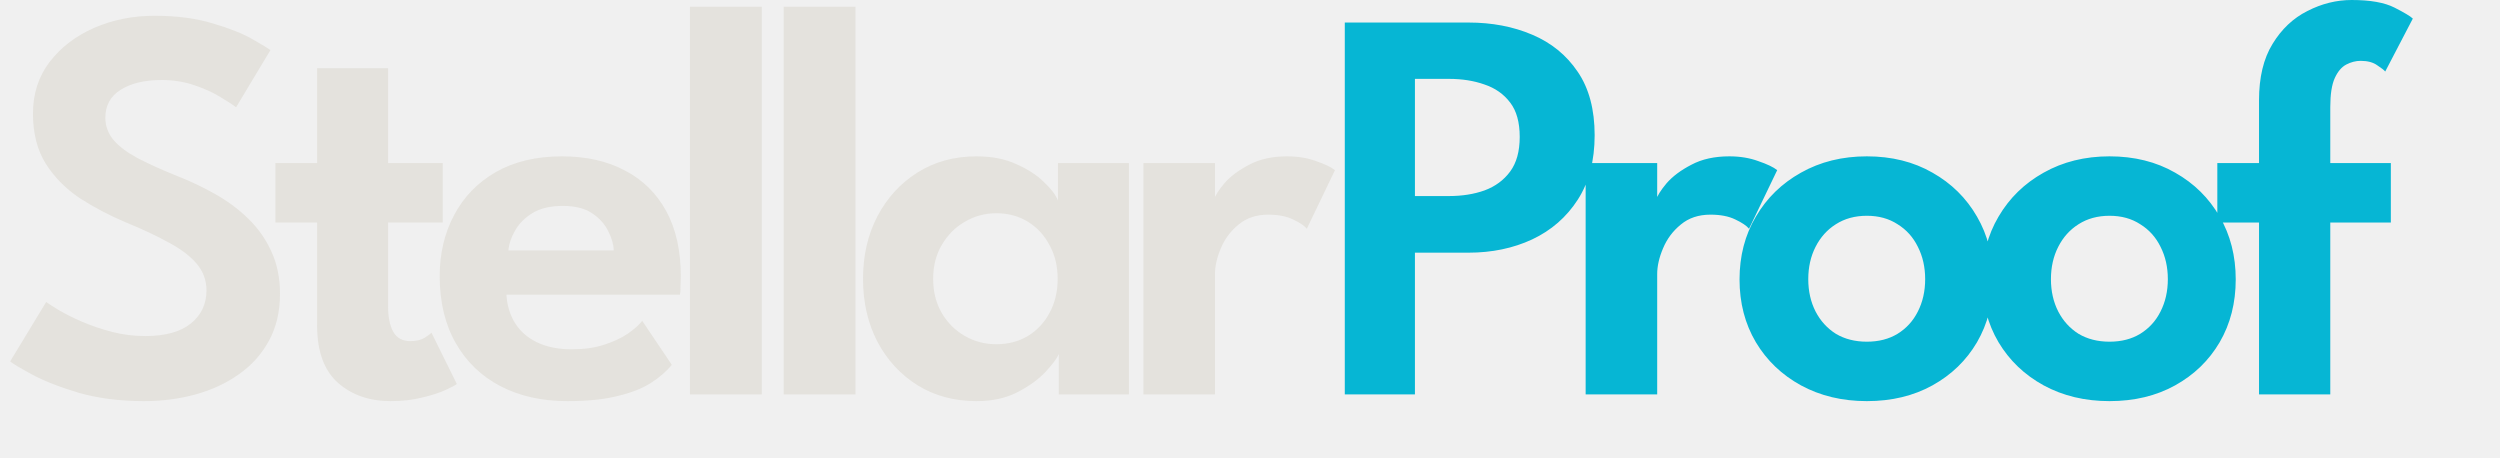
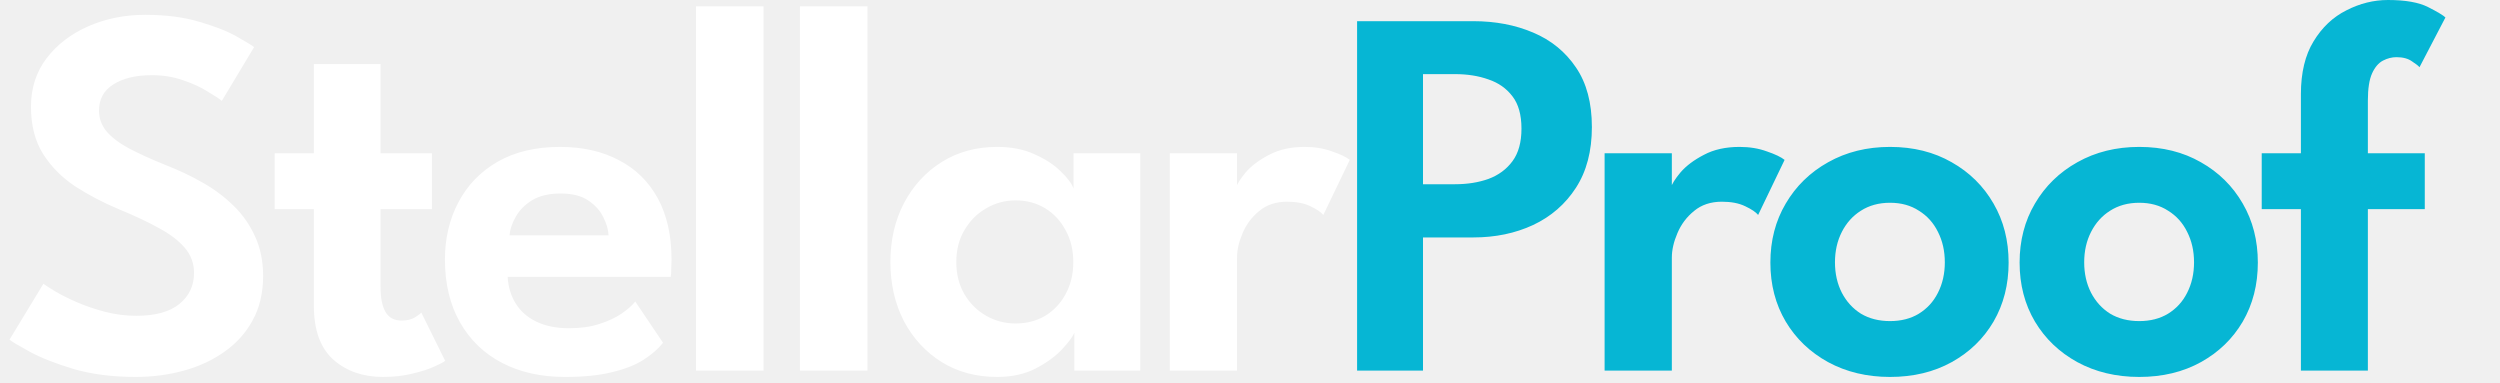
- <svg xmlns="http://www.w3.org/2000/svg" width="355" height="65" viewBox="0 0 355 65" fill="none">
-   <path d="M190.96 3.2H208.52C211.853 3.2 214.867 3.773 217.56 4.92C220.28 6.067 222.44 7.827 224.04 10.2C225.64 12.547 226.44 15.547 226.44 19.2C226.44 22.827 225.64 25.88 224.04 28.36C222.44 30.84 220.28 32.72 217.56 34C214.867 35.253 211.853 35.88 208.52 35.88H200.92V56H190.96V3.2ZM200.92 27.84H205.76C207.627 27.84 209.307 27.573 210.8 27.04C212.32 26.48 213.533 25.587 214.44 24.36C215.347 23.133 215.8 21.493 215.8 19.44C215.8 17.36 215.347 15.733 214.44 14.56C213.533 13.36 212.32 12.507 210.8 12C209.307 11.467 207.627 11.2 205.76 11.2H200.92V27.84ZM235.322 56H225.162V23.16H235.322V28.48H235.122C235.309 27.84 235.816 27.027 236.642 26.04C237.496 25.053 238.669 24.173 240.162 23.4C241.656 22.6 243.456 22.2 245.562 22.2C247.082 22.2 248.456 22.427 249.682 22.88C250.936 23.307 251.829 23.733 252.363 24.16L248.362 32.48C248.016 32.053 247.362 31.613 246.402 31.16C245.469 30.707 244.296 30.48 242.882 30.48C241.202 30.48 239.802 30.947 238.682 31.88C237.562 32.787 236.722 33.907 236.162 35.24C235.602 36.547 235.322 37.773 235.322 38.92V56ZM265.094 56.96C261.6 56.96 258.48 56.213 255.734 54.72C253.014 53.227 250.88 51.187 249.334 48.6C247.787 45.987 247.014 43.013 247.014 39.68C247.014 36.347 247.787 33.373 249.334 30.76C250.88 28.12 253.014 26.04 255.734 24.52C258.48 22.973 261.6 22.2 265.094 22.2C268.614 22.2 271.72 22.973 274.414 24.52C277.107 26.04 279.214 28.12 280.734 30.76C282.254 33.373 283.014 36.347 283.014 39.68C283.014 43.013 282.254 45.987 280.734 48.6C279.214 51.187 277.107 53.227 274.414 54.72C271.72 56.213 268.614 56.96 265.094 56.96ZM265.094 48.52C266.774 48.52 268.227 48.147 269.454 47.4C270.707 46.627 271.667 45.573 272.334 44.24C273.027 42.88 273.374 41.347 273.374 39.64C273.374 37.933 273.027 36.4 272.334 35.04C271.667 33.68 270.707 32.613 269.454 31.84C268.227 31.04 266.774 30.64 265.094 30.64C263.414 30.64 261.947 31.04 260.694 31.84C259.467 32.613 258.507 33.68 257.814 35.04C257.12 36.4 256.774 37.933 256.774 39.64C256.774 41.347 257.12 42.88 257.814 44.24C258.507 45.573 259.467 46.627 260.694 47.4C261.947 48.147 263.414 48.52 265.094 48.52ZM299.553 56.96C296.06 56.96 292.94 56.213 290.193 54.72C287.473 53.227 285.34 51.187 283.793 48.6C282.246 45.987 281.473 43.013 281.473 39.68C281.473 36.347 282.246 33.373 283.793 30.76C285.34 28.12 287.473 26.04 290.193 24.52C292.94 22.973 296.06 22.2 299.553 22.2C303.073 22.2 306.18 22.973 308.873 24.52C311.566 26.04 313.673 28.12 315.193 30.76C316.713 33.373 317.473 36.347 317.473 39.68C317.473 43.013 316.713 45.987 315.193 48.6C313.673 51.187 311.566 53.227 308.873 54.72C306.18 56.213 303.073 56.96 299.553 56.96ZM299.553 48.52C301.233 48.52 302.686 48.147 303.913 47.4C305.166 46.627 306.126 45.573 306.793 44.24C307.486 42.88 307.833 41.347 307.833 39.64C307.833 37.933 307.486 36.4 306.793 35.04C306.126 33.68 305.166 32.613 303.913 31.84C302.686 31.04 301.233 30.64 299.553 30.64C297.873 30.64 296.406 31.04 295.153 31.84C293.926 32.613 292.966 33.68 292.273 35.04C291.58 36.4 291.233 37.933 291.233 39.64C291.233 41.347 291.58 42.88 292.273 44.24C292.966 45.573 293.926 46.627 295.153 47.4C296.406 48.147 297.873 48.52 299.553 48.52ZM314.86 23.16H320.78V14.24C320.78 10.987 321.42 8.32 322.7 6.24C323.98 4.133 325.633 2.573 327.66 1.56C329.687 0.52 331.78 -3.8147e-06 333.94 -3.8147e-06C336.58 -3.8147e-06 338.607 0.36 340.02 1.08C341.433 1.8 342.3 2.32 342.62 2.64L338.7 10.16C338.567 9.973 338.193 9.68 337.58 9.28C336.993 8.853 336.207 8.64 335.22 8.64C334.527 8.64 333.847 8.813 333.18 9.16C332.513 9.507 331.967 10.147 331.54 11.08C331.113 12.013 330.9 13.387 330.9 15.2V23.16H339.5V31.6H330.9V56H320.78V31.6H314.86V23.16Z" fill="#06B6D4" />
-   <path d="M21.92 2.24C25.093 2.24 27.853 2.6 30.2 3.32C32.573 4.013 34.453 4.76 35.84 5.56C37.253 6.36 38.107 6.88 38.4 7.12L33.52 15.24C33.093 14.893 32.36 14.413 31.32 13.8C30.307 13.16 29.08 12.6 27.64 12.12C26.2 11.613 24.64 11.36 22.96 11.36C20.533 11.36 18.587 11.827 17.12 12.76C15.68 13.667 14.96 14.987 14.96 16.72C14.96 17.893 15.347 18.947 16.12 19.88C16.893 20.787 18.027 21.64 19.52 22.44C21.04 23.24 22.893 24.08 25.08 24.96C27 25.707 28.827 26.573 30.56 27.56C32.32 28.547 33.88 29.707 35.24 31.04C36.627 32.373 37.72 33.92 38.52 35.68C39.347 37.44 39.76 39.453 39.76 41.72C39.76 44.253 39.24 46.467 38.2 48.36C37.187 50.253 35.773 51.84 33.96 53.12C32.173 54.4 30.12 55.36 27.8 56C25.48 56.64 23.04 56.96 20.48 56.96C17.013 56.96 13.893 56.56 11.12 55.76C8.373 54.933 6.147 54.053 4.44 53.12C2.733 52.187 1.733 51.587 1.44 51.32L6.56 42.88C6.88 43.12 7.48 43.507 8.36 44.04C9.267 44.573 10.36 45.12 11.64 45.68C12.947 46.24 14.36 46.72 15.88 47.12C17.427 47.52 19 47.72 20.6 47.72C23.48 47.72 25.653 47.12 27.12 45.92C28.587 44.72 29.32 43.16 29.32 41.24C29.32 39.8 28.853 38.533 27.92 37.44C26.987 36.347 25.667 35.347 23.96 34.44C22.28 33.507 20.267 32.56 17.92 31.6C15.573 30.613 13.387 29.467 11.36 28.16C9.36 26.827 7.747 25.2 6.52 23.28C5.293 21.333 4.68 18.947 4.68 16.12C4.68 13.32 5.467 10.88 7.04 8.8C8.64 6.72 10.747 5.107 13.36 3.96C16 2.813 18.853 2.24 21.92 2.24ZM39.108 23.16H45.028V9.68H55.108V23.16H62.868V31.6H55.108V43.48C55.108 45.053 55.361 46.28 55.868 47.16C56.375 48.013 57.175 48.44 58.268 48.44C59.095 48.44 59.775 48.28 60.308 47.96C60.842 47.613 61.161 47.373 61.268 47.24L64.868 54.52C64.708 54.68 64.188 54.96 63.308 55.36C62.455 55.76 61.348 56.12 59.988 56.44C58.655 56.787 57.148 56.96 55.468 56.96C52.455 56.96 49.962 56.093 47.988 54.36C46.015 52.6 45.028 49.88 45.028 46.2V31.6H39.108V23.16ZM71.915 41.84C71.995 43.333 72.395 44.667 73.115 45.84C73.835 47.013 74.875 47.933 76.235 48.6C77.622 49.267 79.275 49.6 81.195 49.6C82.928 49.6 84.448 49.387 85.755 48.96C87.088 48.533 88.208 48.013 89.115 47.4C90.048 46.76 90.742 46.147 91.195 45.56L95.395 51.8C94.648 52.733 93.648 53.6 92.395 54.4C91.168 55.173 89.595 55.787 87.675 56.24C85.782 56.72 83.408 56.96 80.555 56.96C76.955 56.96 73.795 56.253 71.075 54.84C68.355 53.427 66.235 51.387 64.715 48.72C63.195 46.053 62.435 42.88 62.435 39.2C62.435 36 63.115 33.12 64.475 30.56C65.835 27.973 67.808 25.933 70.395 24.44C73.008 22.947 76.142 22.2 79.795 22.2C83.235 22.2 86.208 22.867 88.715 24.2C91.248 25.507 93.208 27.427 94.595 29.96C95.982 32.493 96.675 35.587 96.675 39.24C96.675 39.453 96.662 39.893 96.635 40.56C96.635 41.2 96.608 41.627 96.555 41.84H71.915ZM87.155 35.56C87.128 34.707 86.862 33.787 86.355 32.8C85.875 31.813 85.115 30.973 84.075 30.28C83.035 29.587 81.648 29.24 79.915 29.24C78.182 29.24 76.755 29.573 75.635 30.24C74.542 30.907 73.715 31.733 73.155 32.72C72.595 33.68 72.275 34.627 72.195 35.56H87.155ZM108.176 56H97.976V0.96H108.176V56ZM121.482 56H111.282V0.96H121.482V56ZM150.348 56V50.28C150.108 50.867 149.495 51.693 148.508 52.76C147.521 53.827 146.188 54.8 144.508 55.68C142.855 56.533 140.908 56.96 138.668 56.96C135.521 56.96 132.735 56.213 130.308 54.72C127.881 53.2 125.975 51.133 124.588 48.52C123.228 45.88 122.548 42.907 122.548 39.6C122.548 36.293 123.228 33.333 124.588 30.72C125.975 28.08 127.881 26 130.308 24.48C132.735 22.96 135.521 22.2 138.668 22.2C140.855 22.2 142.748 22.573 144.348 23.32C145.975 24.04 147.281 24.893 148.268 25.88C149.281 26.84 149.935 27.707 150.228 28.48V23.16H160.308V56H150.348ZM132.508 39.6C132.508 41.44 132.921 43.067 133.748 44.48C134.575 45.867 135.668 46.947 137.028 47.72C138.388 48.493 139.868 48.88 141.468 48.88C143.148 48.88 144.641 48.493 145.948 47.72C147.255 46.92 148.281 45.827 149.028 44.44C149.801 43.027 150.188 41.413 150.188 39.6C150.188 37.787 149.801 36.187 149.028 34.8C148.281 33.387 147.255 32.28 145.948 31.48C144.641 30.68 143.148 30.28 141.468 30.28C139.868 30.28 138.388 30.68 137.028 31.48C135.668 32.253 134.575 33.347 133.748 34.76C132.921 36.147 132.508 37.76 132.508 39.6ZM172.529 56H162.369V23.16H172.529V28.48H172.329C172.515 27.84 173.022 27.027 173.849 26.04C174.702 25.053 175.875 24.173 177.369 23.4C178.862 22.6 180.662 22.2 182.769 22.2C184.289 22.2 185.662 22.427 186.889 22.88C188.142 23.307 189.035 23.733 189.569 24.16L185.569 32.48C185.222 32.053 184.569 31.613 183.609 31.16C182.675 30.707 181.502 30.48 180.089 30.48C178.409 30.48 177.009 30.947 175.889 31.88C174.769 32.787 173.929 33.907 173.369 35.24C172.809 36.547 172.529 37.773 172.529 38.92V56Z" fill="#E4E2DD" />
+ <svg xmlns="http://www.w3.org/2000/svg" width="340" height="52" viewBox="0 0 340 52" fill="none">
+   <path d="M19.728 2.016C22.584 2.016 25.068 2.34 27.18 2.988C29.316 3.612 31.008 4.284 32.256 5.004C33.528 5.724 34.296 6.192 34.56 6.408L30.168 13.716C29.784 13.404 29.124 12.972 28.188 12.42C27.276 11.844 26.172 11.34 24.876 10.908C23.58 10.452 22.176 10.224 20.664 10.224C18.48 10.224 16.728 10.644 15.408 11.484C14.112 12.3 13.464 13.488 13.464 15.048C13.464 16.104 13.812 17.052 14.508 17.892C15.204 18.708 16.224 19.476 17.568 20.196C18.936 20.916 20.604 21.672 22.572 22.464C24.3 23.136 25.944 23.916 27.504 24.804C29.088 25.692 30.492 26.736 31.716 27.936C32.964 29.136 33.948 30.528 34.668 32.112C35.412 33.696 35.784 35.508 35.784 37.548C35.784 39.828 35.316 41.82 34.38 43.524C33.468 45.228 32.196 46.656 30.564 47.808C28.956 48.96 27.108 49.824 25.02 50.4C22.932 50.976 20.736 51.264 18.432 51.264C15.312 51.264 12.504 50.904 10.008 50.184C7.536 49.44 5.532 48.648 3.996 47.808C2.46 46.968 1.56 46.428 1.296 46.188L5.904 38.592C6.192 38.808 6.732 39.156 7.524 39.636C8.34 40.116 9.324 40.608 10.476 41.112C11.652 41.616 12.924 42.048 14.292 42.408C15.684 42.768 17.1 42.948 18.54 42.948C21.132 42.948 23.088 42.408 24.408 41.328C25.728 40.248 26.388 38.844 26.388 37.116C26.388 35.82 25.968 34.68 25.128 33.696C24.288 32.712 23.1 31.812 21.564 30.996C20.052 30.156 18.24 29.304 16.128 28.44C14.016 27.552 12.048 26.52 10.224 25.344C8.424 24.144 6.972 22.68 5.868 20.952C4.764 19.2 4.212 17.052 4.212 14.508C4.212 11.988 4.92 9.792 6.336 7.92C7.776 6.048 9.672 4.596 12.024 3.564C14.4 2.532 16.968 2.016 19.728 2.016ZM37.357 20.844H42.685V8.712H51.757V20.844H58.741V28.44H51.757V39.132C51.757 40.548 51.985 41.652 52.441 42.444C52.897 43.212 53.617 43.596 54.601 43.596C55.345 43.596 55.957 43.452 56.437 43.164C56.917 42.852 57.205 42.636 57.301 42.516L60.541 49.068C60.397 49.212 59.929 49.464 59.137 49.824C58.369 50.184 57.373 50.508 56.149 50.796C54.949 51.108 53.593 51.264 52.081 51.264C49.369 51.264 47.125 50.484 45.349 48.924C43.573 47.34 42.685 44.892 42.685 41.58V28.44H37.357V20.844ZM69.043 37.656C69.115 39 69.475 40.2 70.124 41.256C70.772 42.312 71.707 43.14 72.931 43.74C74.18 44.34 75.668 44.64 77.395 44.64C78.956 44.64 80.323 44.448 81.499 44.064C82.7 43.68 83.707 43.212 84.523 42.66C85.364 42.084 85.987 41.532 86.395 41.004L90.175 46.62C89.504 47.46 88.603 48.24 87.475 48.96C86.371 49.656 84.956 50.208 83.228 50.616C81.523 51.048 79.388 51.264 76.82 51.264C73.579 51.264 70.736 50.628 68.287 49.356C65.84 48.084 63.931 46.248 62.563 43.848C61.196 41.448 60.511 38.592 60.511 35.28C60.511 32.4 61.123 29.808 62.347 27.504C63.572 25.176 65.347 23.34 67.675 21.996C70.028 20.652 72.847 19.98 76.135 19.98C79.231 19.98 81.907 20.58 84.163 21.78C86.444 22.956 88.207 24.684 89.456 26.964C90.704 29.244 91.328 32.028 91.328 35.316C91.328 35.508 91.316 35.904 91.291 36.504C91.291 37.08 91.267 37.464 91.219 37.656H69.043ZM82.76 32.004C82.736 31.236 82.496 30.408 82.04 29.52C81.608 28.632 80.924 27.876 79.987 27.252C79.052 26.628 77.803 26.316 76.243 26.316C74.683 26.316 73.4 26.616 72.391 27.216C71.407 27.816 70.663 28.56 70.159 29.448C69.656 30.312 69.368 31.164 69.296 32.004H82.76ZM103.838 50.4H94.658V0.864H103.838V50.4ZM117.974 50.4H108.794V0.864H117.974V50.4ZM146.113 50.4V45.252C145.897 45.78 145.345 46.524 144.457 47.484C143.569 48.444 142.369 49.32 140.857 50.112C139.369 50.88 137.617 51.264 135.601 51.264C132.769 51.264 130.261 50.592 128.077 49.248C125.893 47.88 124.177 46.02 122.929 43.668C121.705 41.292 121.093 38.616 121.093 35.64C121.093 32.664 121.705 30 122.929 27.648C124.177 25.272 125.893 23.4 128.077 22.032C130.261 20.664 132.769 19.98 135.601 19.98C137.569 19.98 139.273 20.316 140.713 20.988C142.177 21.636 143.353 22.404 144.241 23.292C145.153 24.156 145.741 24.936 146.005 25.632V20.844H155.077V50.4H146.113ZM130.057 35.64C130.057 37.296 130.429 38.76 131.173 40.032C131.917 41.28 132.901 42.252 134.125 42.948C135.349 43.644 136.681 43.992 138.121 43.992C139.633 43.992 140.977 43.644 142.153 42.948C143.329 42.228 144.253 41.244 144.925 39.996C145.621 38.724 145.969 37.272 145.969 35.64C145.969 34.008 145.621 32.568 144.925 31.32C144.253 30.048 143.329 29.052 142.153 28.332C140.977 27.612 139.633 27.252 138.121 27.252C136.681 27.252 135.349 27.612 134.125 28.332C132.901 29.028 131.917 30.012 131.173 31.284C130.429 32.532 130.057 33.984 130.057 35.64ZM168.236 50.4H159.092V20.844H168.236V25.632H168.056C168.224 25.056 168.68 24.324 169.424 23.436C170.192 22.548 171.248 21.756 172.592 21.06C173.936 20.34 175.556 19.98 177.452 19.98C178.82 19.98 180.056 20.184 181.16 20.592C182.288 20.976 183.092 21.36 183.572 21.744L179.972 29.232C179.66 28.848 179.072 28.452 178.208 28.044C177.368 27.636 176.312 27.432 175.04 27.432C173.528 27.432 172.268 27.852 171.26 28.692C170.252 29.508 169.496 30.516 168.992 31.716C168.488 32.892 168.236 33.996 168.236 35.028V50.4Z" fill="white" />
+   <path d="M184.564 2.88H200.368C203.368 2.88 206.08 3.396 208.504 4.428C210.952 5.46 212.896 7.044 214.336 9.18C215.776 11.292 216.496 13.992 216.496 17.28C216.496 20.544 215.776 23.292 214.336 25.524C212.896 27.756 210.952 29.448 208.504 30.6C206.08 31.728 203.368 32.292 200.368 32.292H193.528V50.4H184.564V2.88ZM193.528 25.056H197.884C199.564 25.056 201.076 24.816 202.42 24.336C203.788 23.832 204.88 23.028 205.696 21.924C206.512 20.82 206.92 19.344 206.92 17.496C206.92 15.624 206.512 14.16 205.696 13.104C204.88 12.024 203.788 11.256 202.42 10.8C201.076 10.32 199.564 10.08 197.884 10.08H193.528V25.056ZM227.37 50.4H218.226V20.844H227.37V25.632H227.19C227.358 25.056 227.814 24.324 228.558 23.436C229.326 22.548 230.382 21.756 231.726 21.06C233.07 20.34 234.69 19.98 236.586 19.98C237.954 19.98 239.19 20.184 240.294 20.592C241.422 20.976 242.226 21.36 242.706 21.744L239.106 29.232C238.794 28.848 238.206 28.452 237.342 28.044C236.502 27.636 235.446 27.432 234.174 27.432C232.662 27.432 231.402 27.852 230.394 28.692C229.386 29.508 228.63 30.516 228.126 31.716C227.622 32.892 227.37 33.996 227.37 35.028V50.4ZM257.044 51.264C253.9 51.264 251.092 50.592 248.62 49.248C246.172 47.904 244.252 46.068 242.86 43.74C241.468 41.388 240.772 38.712 240.772 35.712C240.772 32.712 241.468 30.036 242.86 27.684C244.252 25.308 246.172 23.436 248.62 22.068C251.092 20.676 253.9 19.98 257.044 19.98C260.212 19.98 263.008 20.676 265.432 22.068C267.856 23.436 269.752 25.308 271.12 27.684C272.488 30.036 273.172 32.712 273.172 35.712C273.172 38.712 272.488 41.388 271.12 43.74C269.752 46.068 267.856 47.904 265.432 49.248C263.008 50.592 260.212 51.264 257.044 51.264ZM257.044 43.668C258.556 43.668 259.864 43.332 260.968 42.66C262.096 41.964 262.96 41.016 263.56 39.816C264.184 38.592 264.496 37.212 264.496 35.676C264.496 34.14 264.184 32.76 263.56 31.536C262.96 30.312 262.096 29.352 260.968 28.656C259.864 27.936 258.556 27.576 257.044 27.576C255.532 27.576 254.212 27.936 253.084 28.656C251.98 29.352 251.116 30.312 250.492 31.536C249.868 32.76 249.556 34.14 249.556 35.676C249.556 37.212 249.868 38.592 250.492 39.816C251.116 41.016 251.98 41.964 253.084 42.66C254.212 43.332 255.532 43.668 257.044 43.668ZM290.938 51.264C287.794 51.264 284.986 50.592 282.514 49.248C280.066 47.904 278.146 46.068 276.754 43.74C275.362 41.388 274.666 38.712 274.666 35.712C274.666 32.712 275.362 30.036 276.754 27.684C278.146 25.308 280.066 23.436 282.514 22.068C284.986 20.676 287.794 19.98 290.938 19.98C294.106 19.98 296.902 20.676 299.326 22.068C301.75 23.436 303.646 25.308 305.014 27.684C306.382 30.036 307.066 32.712 307.066 35.712C307.066 38.712 306.382 41.388 305.014 43.74C303.646 46.068 301.75 47.904 299.326 49.248C296.902 50.592 294.106 51.264 290.938 51.264ZM290.938 43.668C292.45 43.668 293.758 43.332 294.862 42.66C295.99 41.964 296.854 41.016 297.454 39.816C298.078 38.592 298.39 37.212 298.39 35.676C298.39 34.14 298.078 32.76 297.454 31.536C296.854 30.312 295.99 29.352 294.862 28.656C293.758 27.936 292.45 27.576 290.938 27.576C289.426 27.576 288.106 27.936 286.978 28.656C285.874 29.352 285.01 30.312 284.386 31.536C283.762 32.76 283.45 34.14 283.45 35.676C283.45 37.212 283.762 38.592 284.386 39.816C285.01 41.016 285.874 41.964 286.978 42.66C288.106 43.332 289.426 43.668 290.938 43.668ZM307.594 20.844H312.922V12.816C312.922 9.888 313.498 7.488 314.65 5.616C315.802 3.72 317.29 2.316 319.114 1.404C320.938 0.468 322.822 2.09808e-05 324.766 2.09808e-05C327.142 2.09808e-05 328.966 0.324 330.238 0.972C331.51 1.62 332.29 2.088 332.578 2.376L329.05 9.144C328.93 8.976 328.594 8.712 328.042 8.352C327.514 7.968 326.806 7.776 325.918 7.776C325.294 7.776 324.682 7.932 324.082 8.244C323.482 8.556 322.99 9.132 322.606 9.972C322.222 10.812 322.03 12.048 322.03 13.68V20.844H329.77V28.44H322.03V50.4H312.922V28.44H307.594V20.844Z" fill="#06B6D4" />
</svg>
